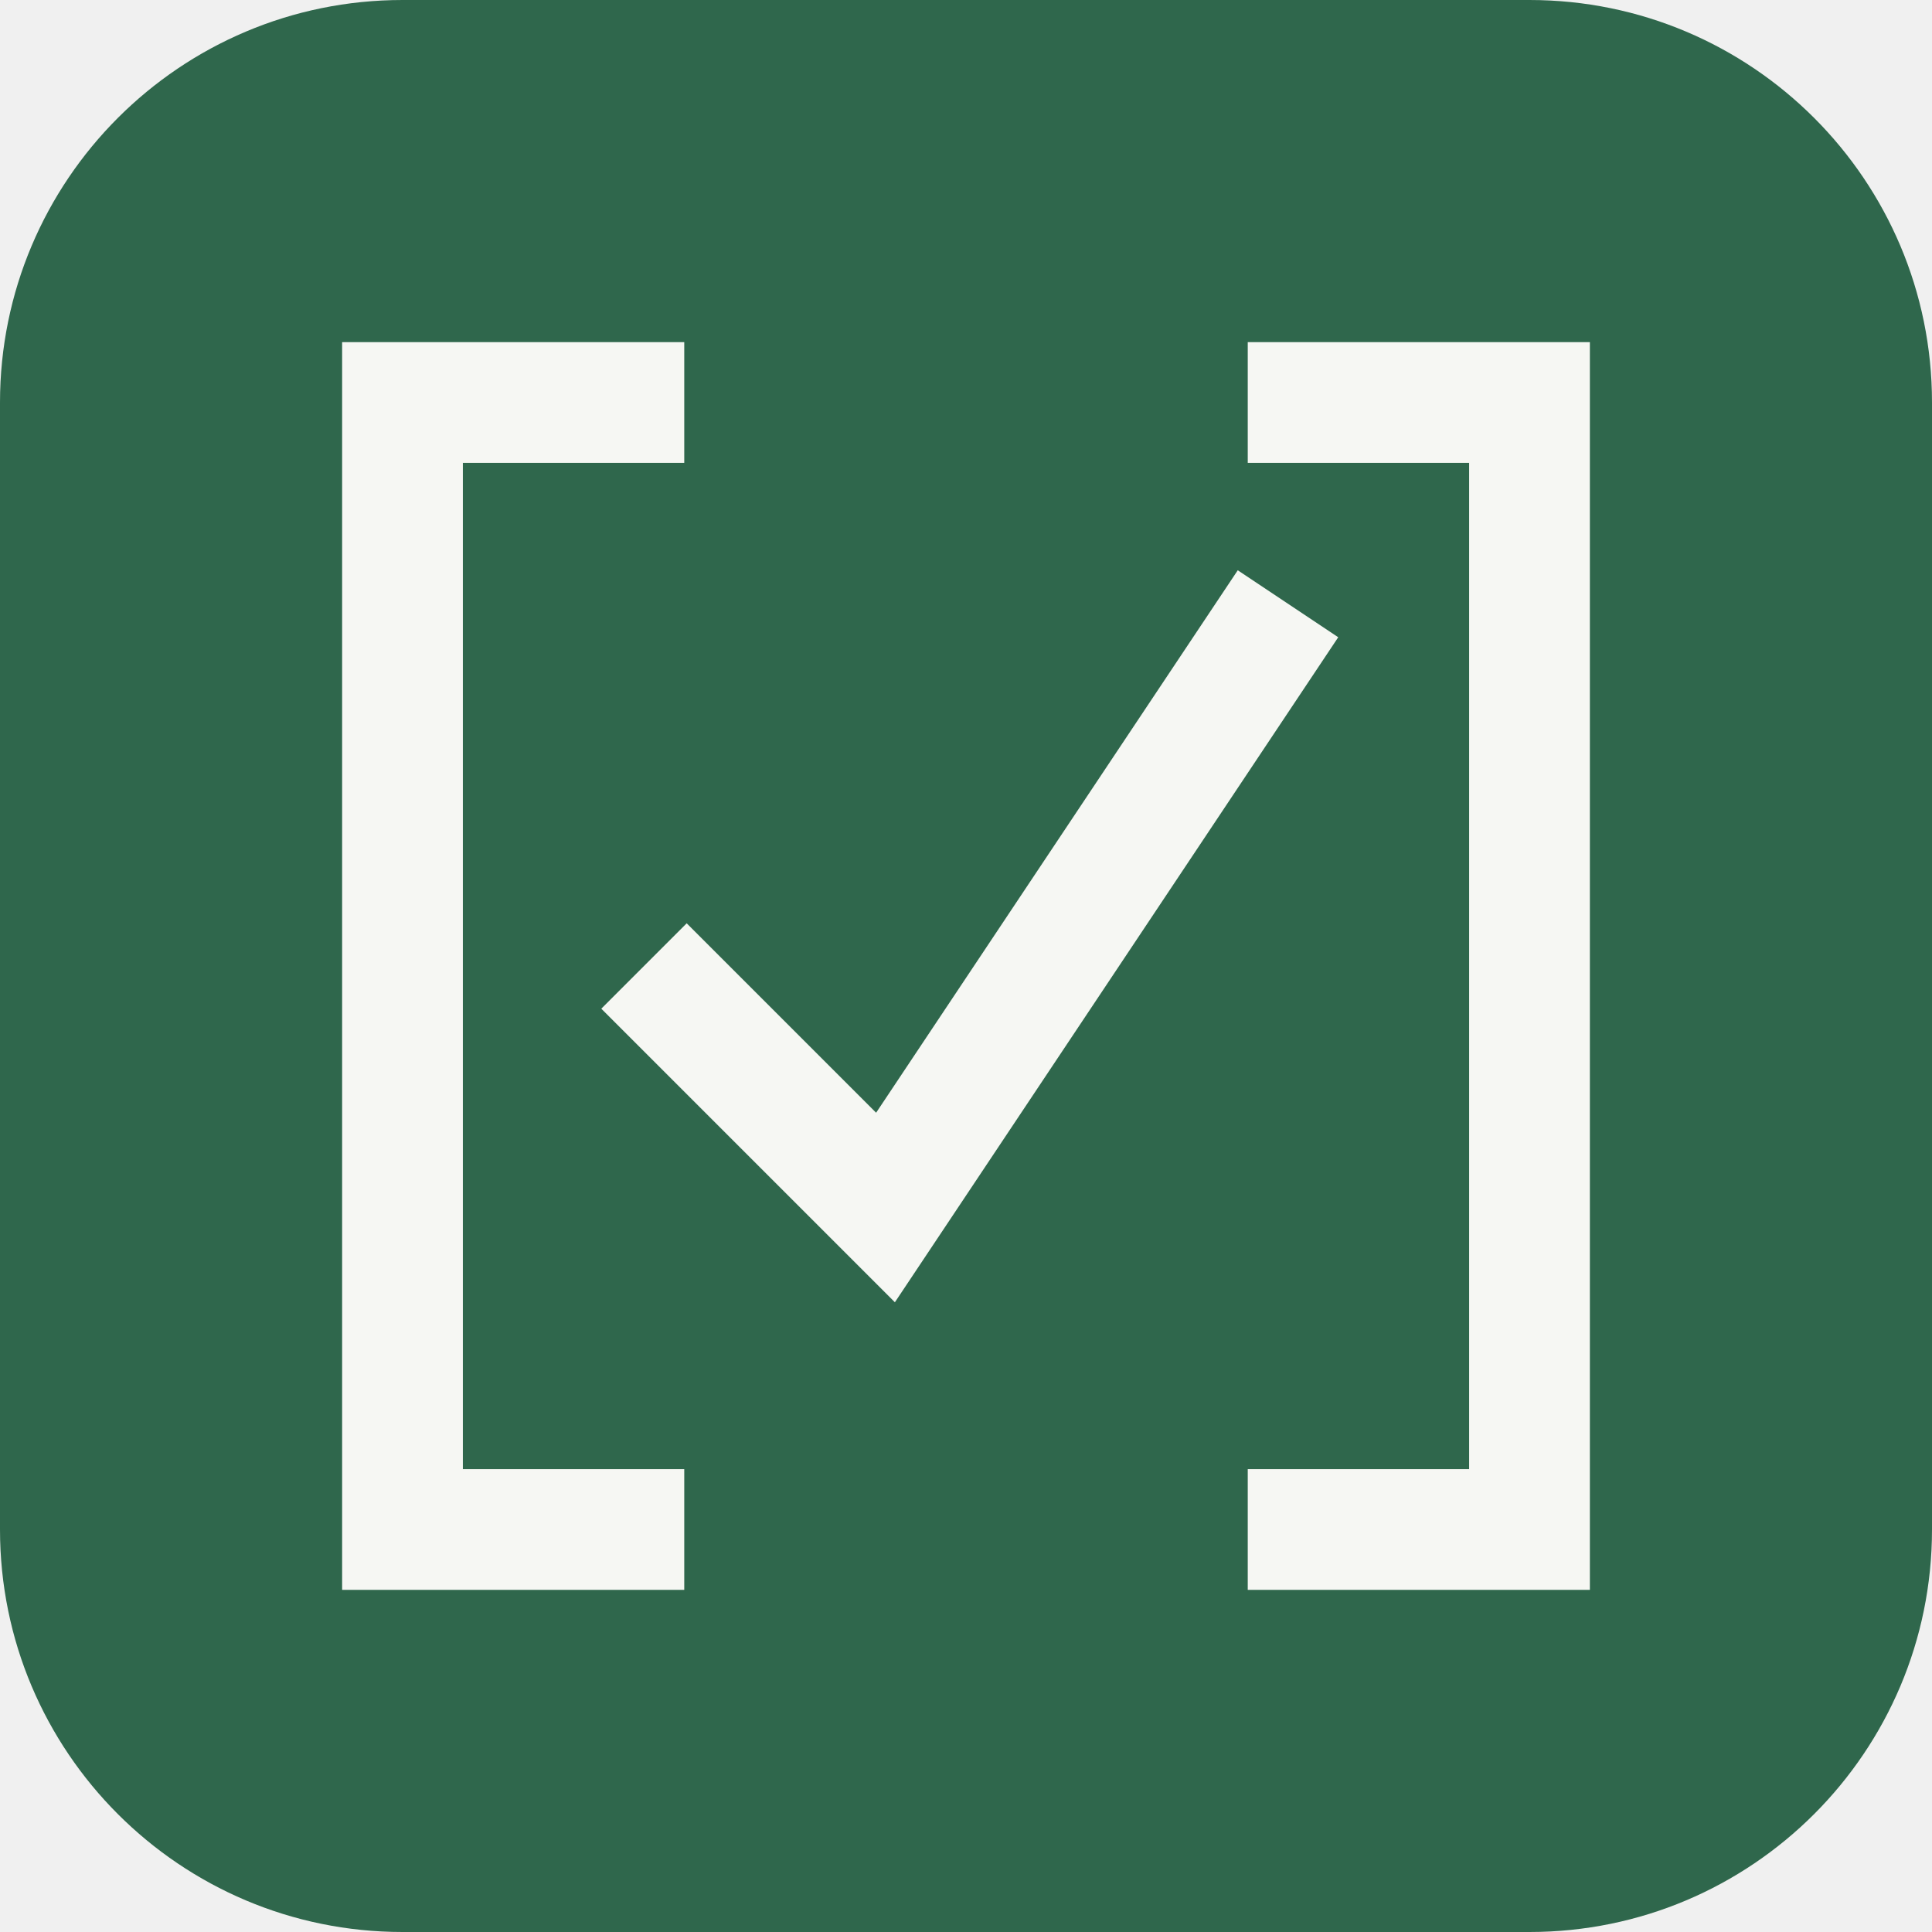
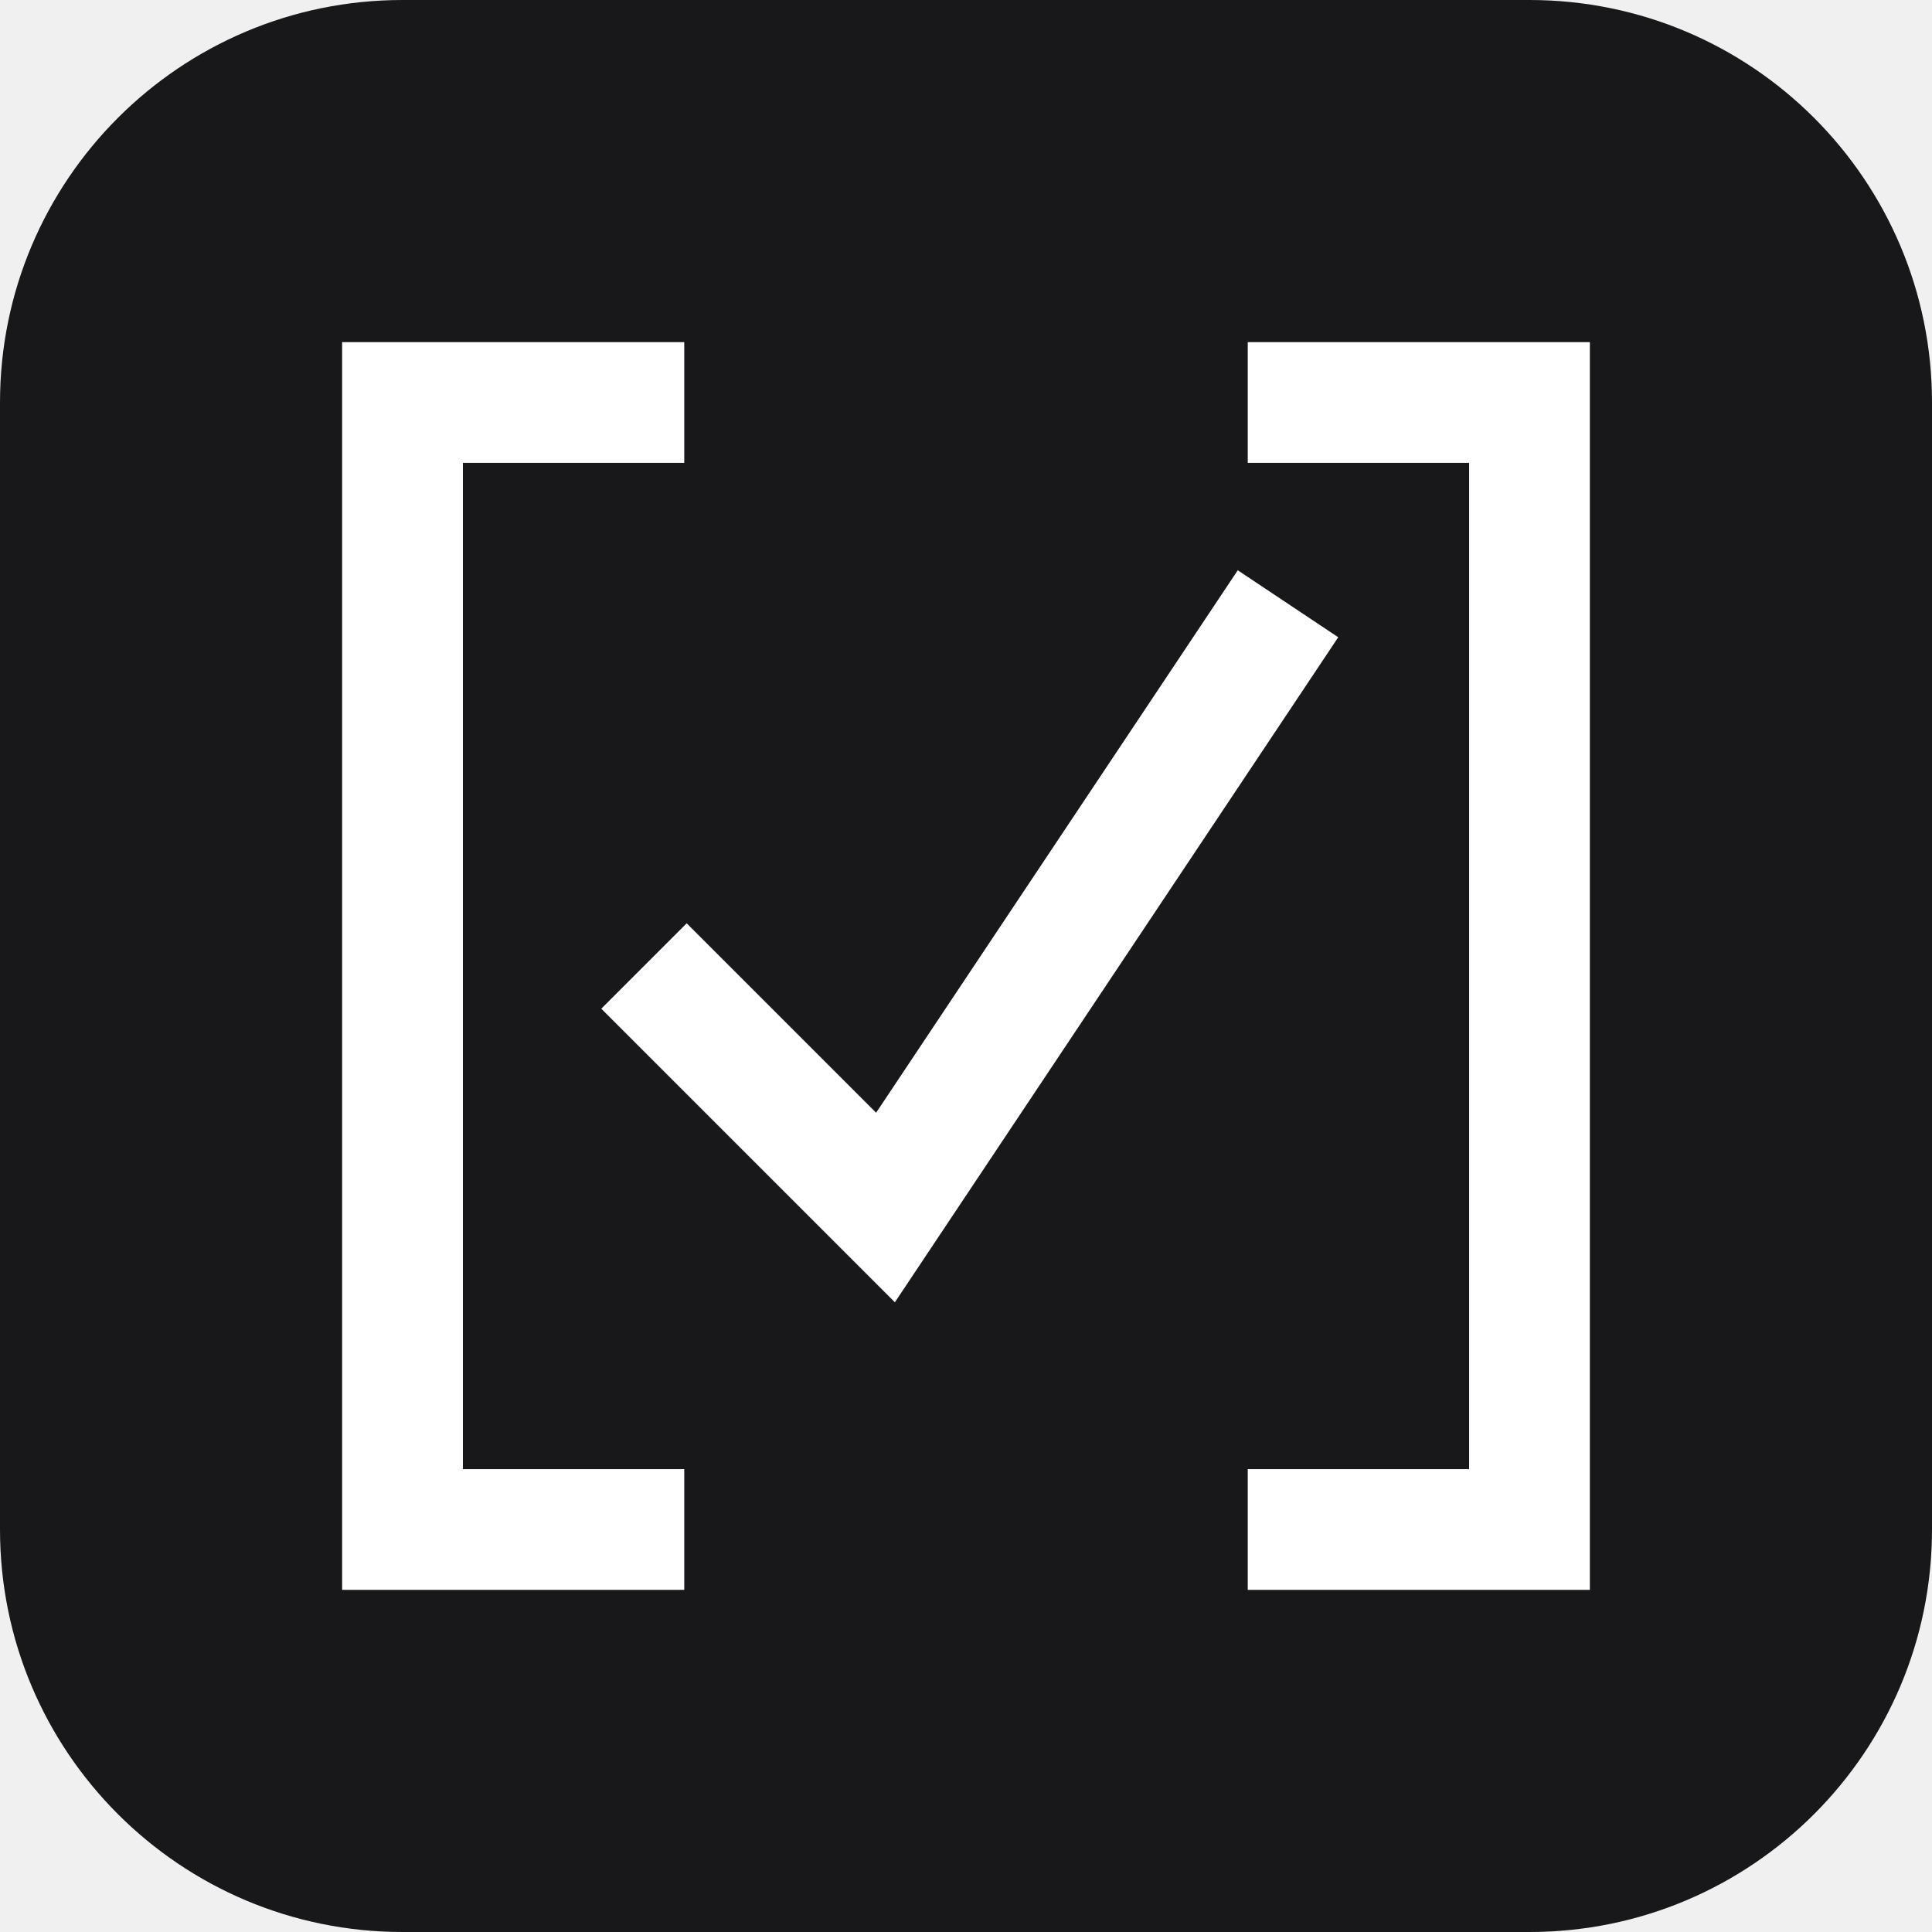
<svg xmlns="http://www.w3.org/2000/svg" viewBox="0 0 48 48">
-   <rect width="48" height="48" rx="10" fill="#2f674c" />
-   <path d="M17 10H10v28h7M31 10h7v28h-7M16 24l6 6 10-15" fill="none" stroke="#f6f7f3" stroke-width="3" />
+   <rect width="48" height="48" rx="10" fill="#18181b" />
+   <path d="M17 10H10v28h7M31 10h7v28h-7M16 24l6 6 10-15" fill="none" stroke="#ffffff" stroke-width="3" />
</svg>
